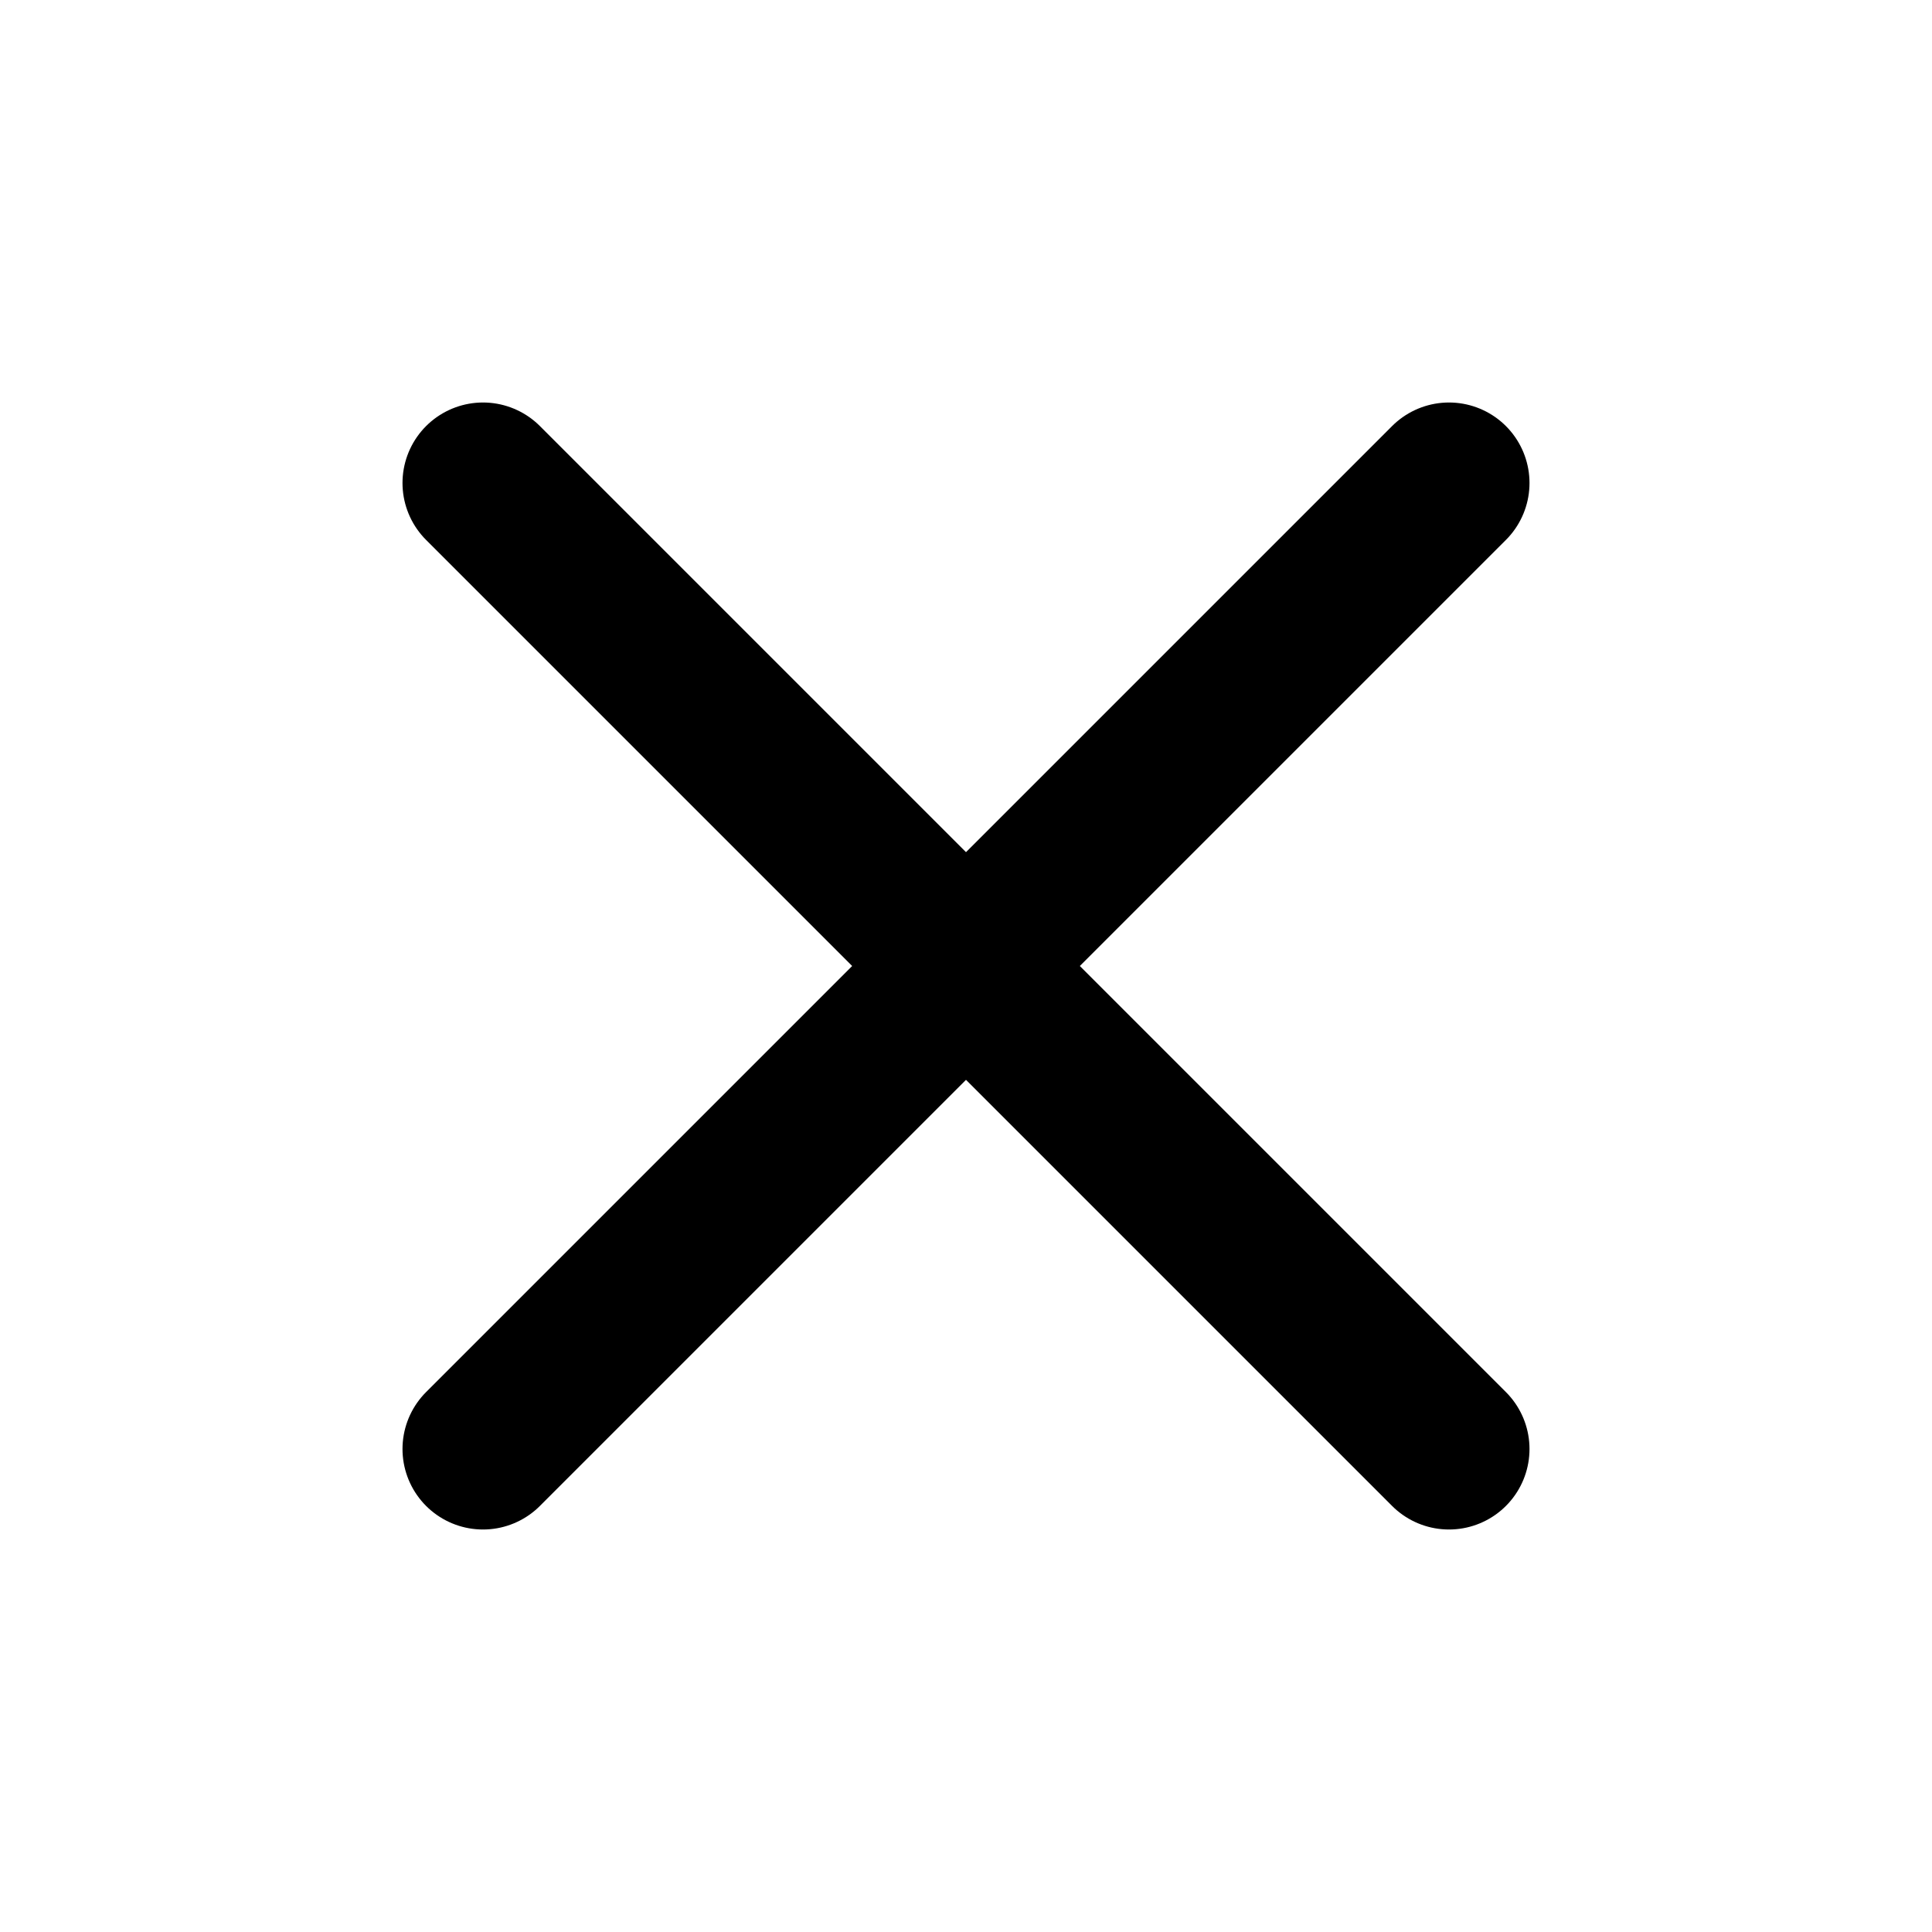
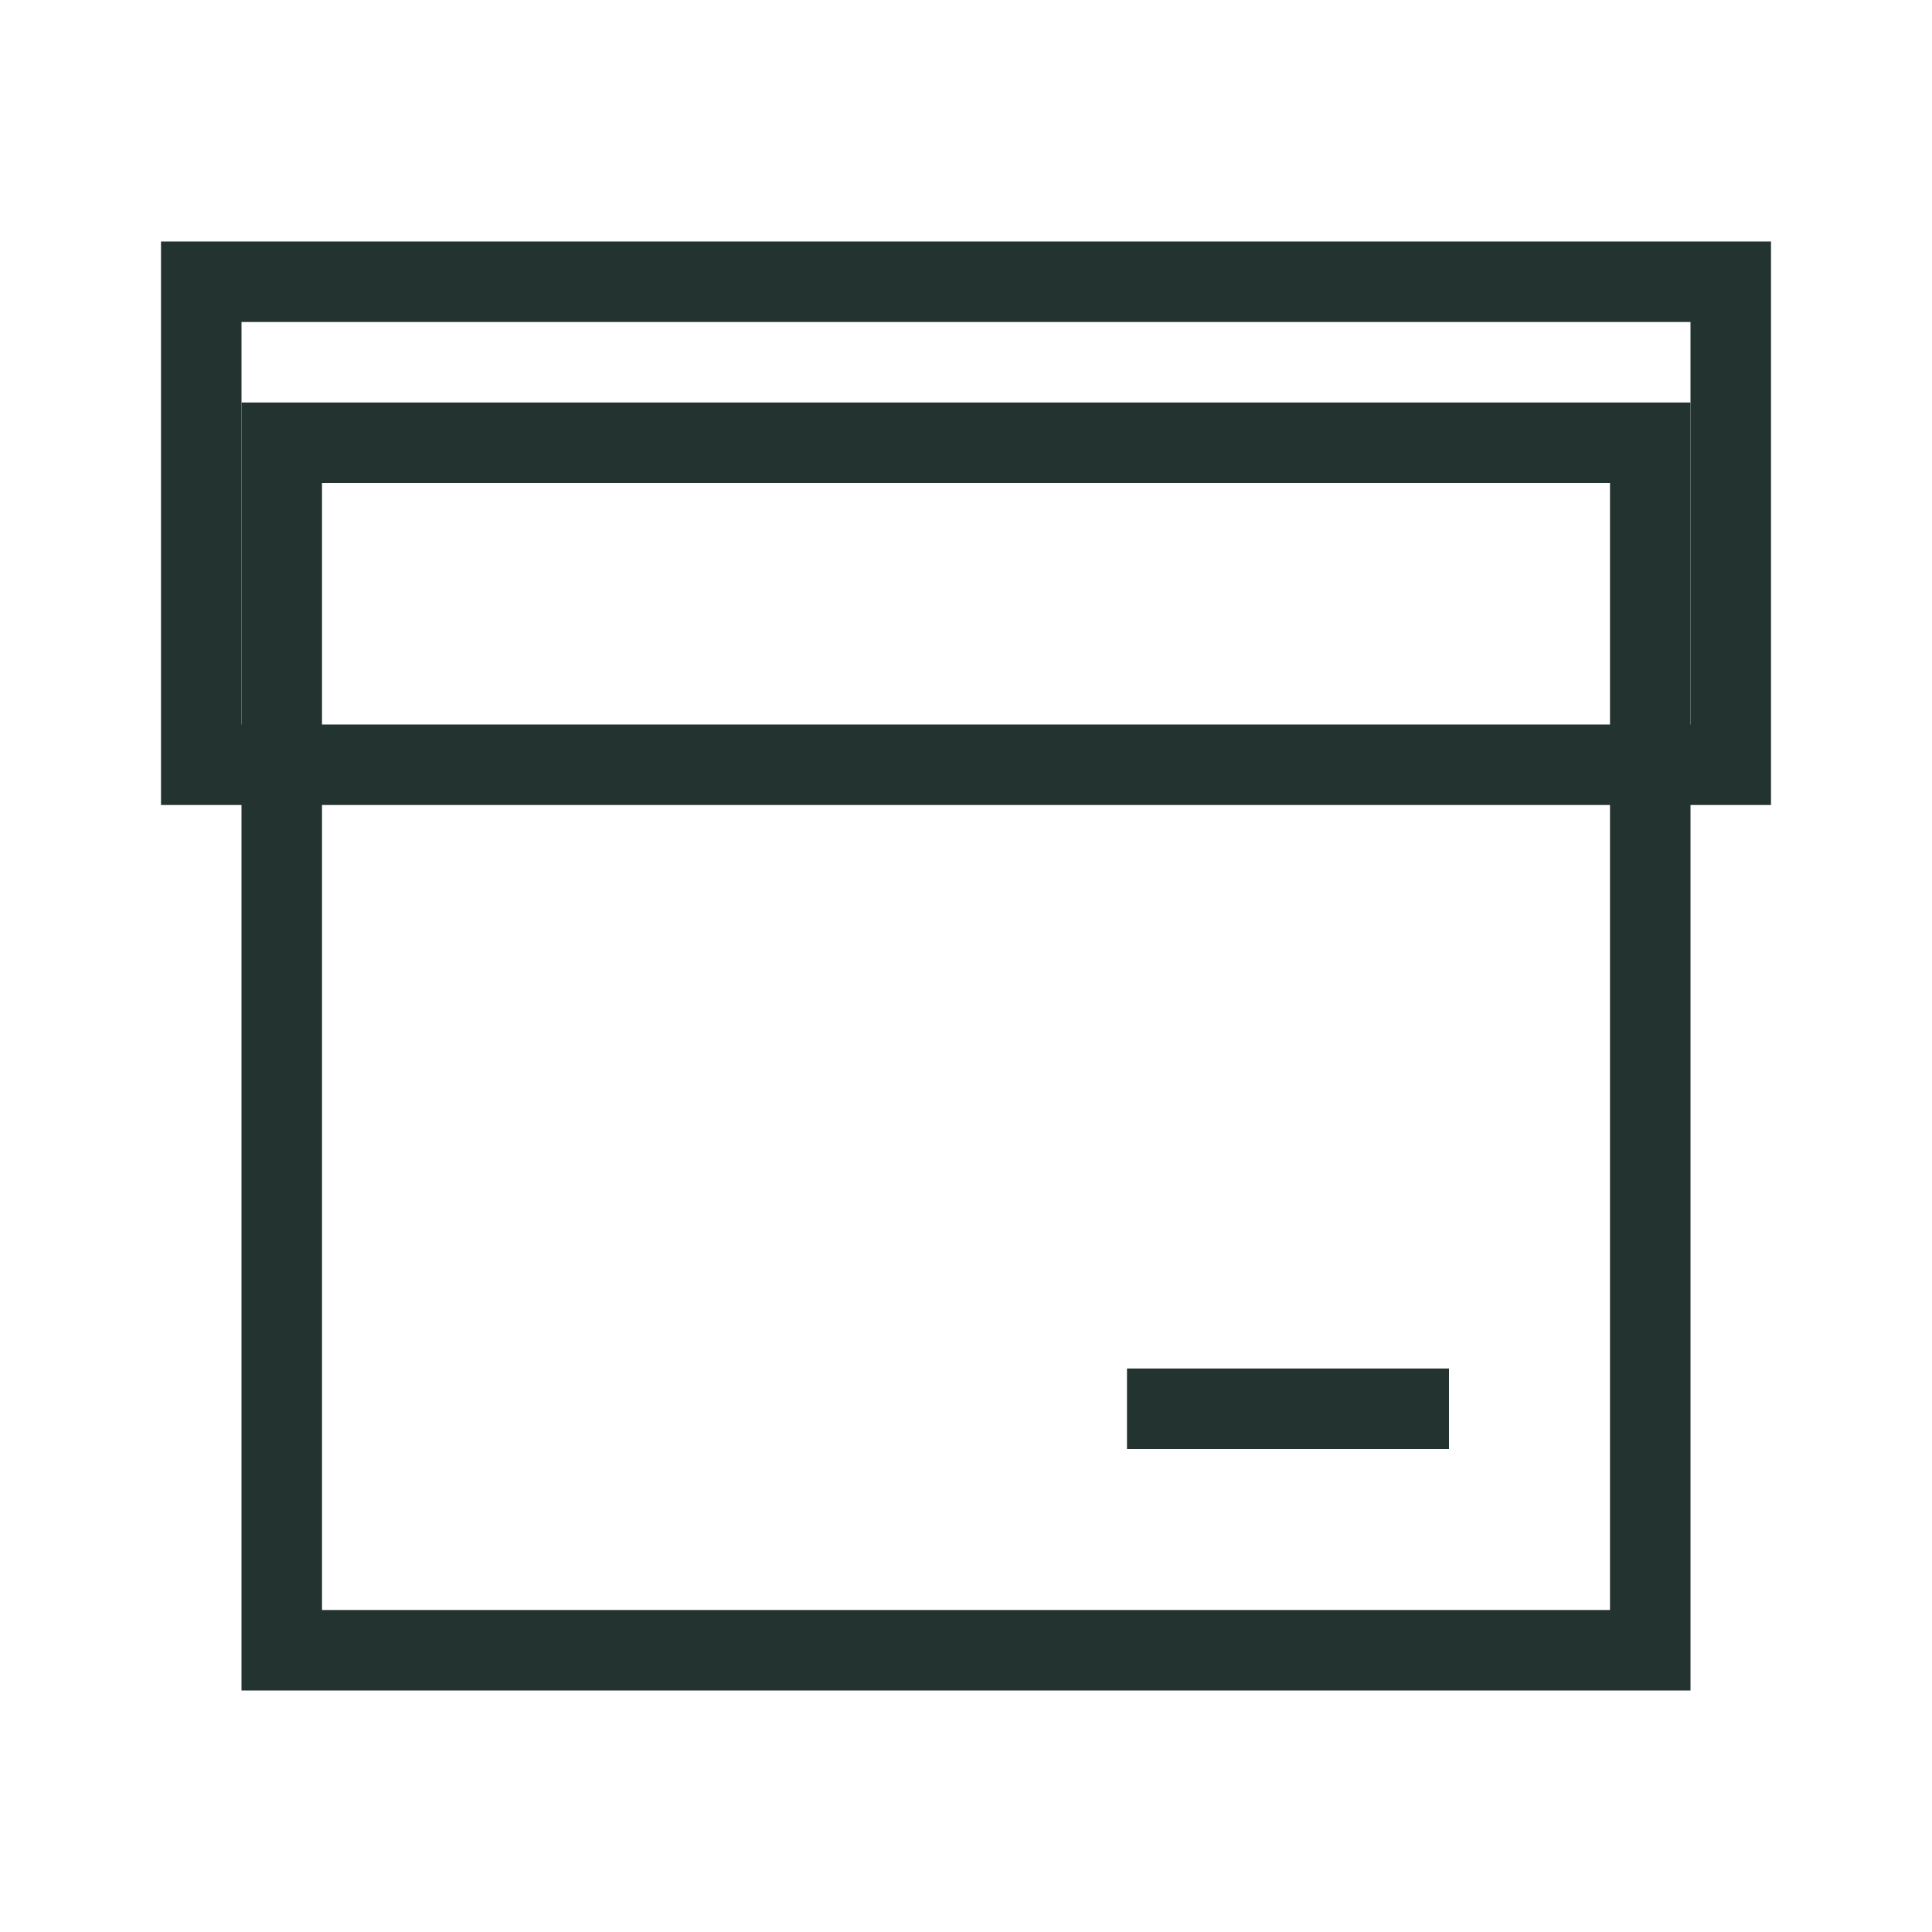
- <svg xmlns="http://www.w3.org/2000/svg" fill="none" viewBox="0 0 24 24" stroke="currentColor" width="24" height="24">
-   <path stroke-linecap="round" stroke-linejoin="round" stroke-width="2" d="M6 18L18 6M6 6l12 12" />
+ <svg xmlns="http://www.w3.org/2000/svg" class="flex-shrink-0" width="24" height="24" viewBox="0 0 24 24" fill="none">
+   <rect x="3.5" y="5.5" width="17" height="15" fill="" stroke="#223330" />
+   <rect x="2.5" y="3.5" width="19" height="6" fill="" stroke="#223330" />
+   <line x1="14" y1="17.5" x2="18" y2="17.5" stroke="#223330" />
</svg>
